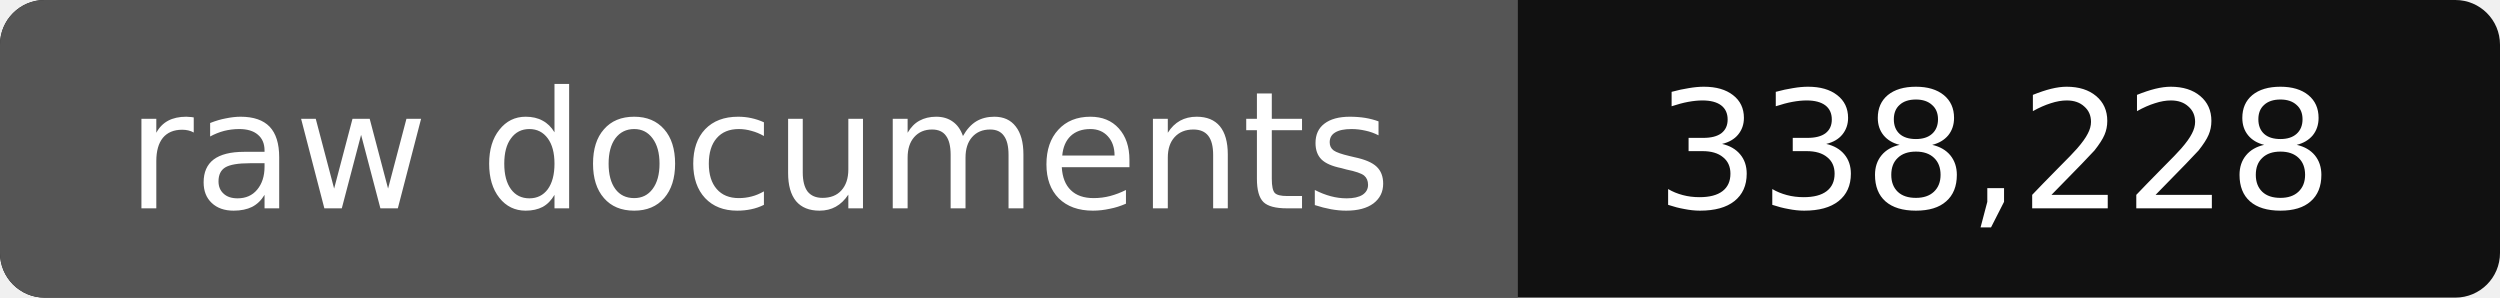
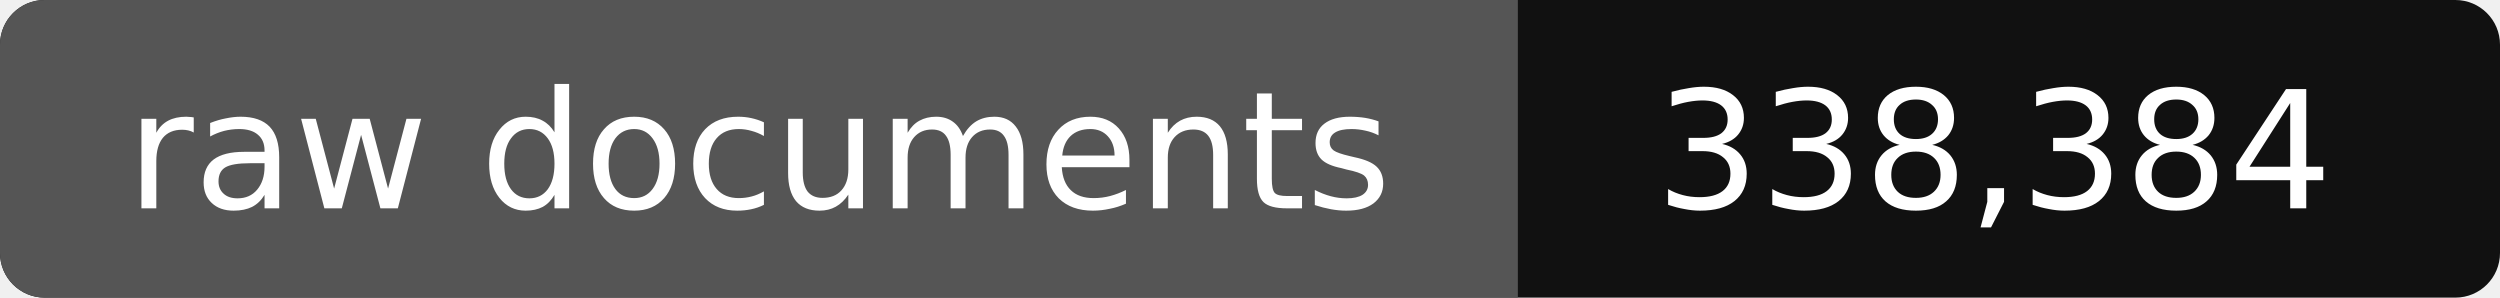
- <svg xmlns="http://www.w3.org/2000/svg" width="168" height="20" role="img" aria-label="raw documents: 338,228">
+ <svg xmlns="http://www.w3.org/2000/svg" width="168" height="20" role="img" aria-label="raw documents: 338,384">
  <rect width="168" height="20" rx="3" fill="#111" />
  <path fill="#555" d="M3 0h99v20H3a3 3 0 0 1-3-3V3a3 3 0 0 1 3-3z" />
  <g fill="#fff" text-anchor="middle" font-family="Verdana,DejaVu Sans,sans-serif" font-size="11">
    <text x="51" y="14">raw documents</text>
-     <text x="134" y="14">338,228</text>
+     <text x="134" y="14">338,384</text>
  </g>
</svg>
